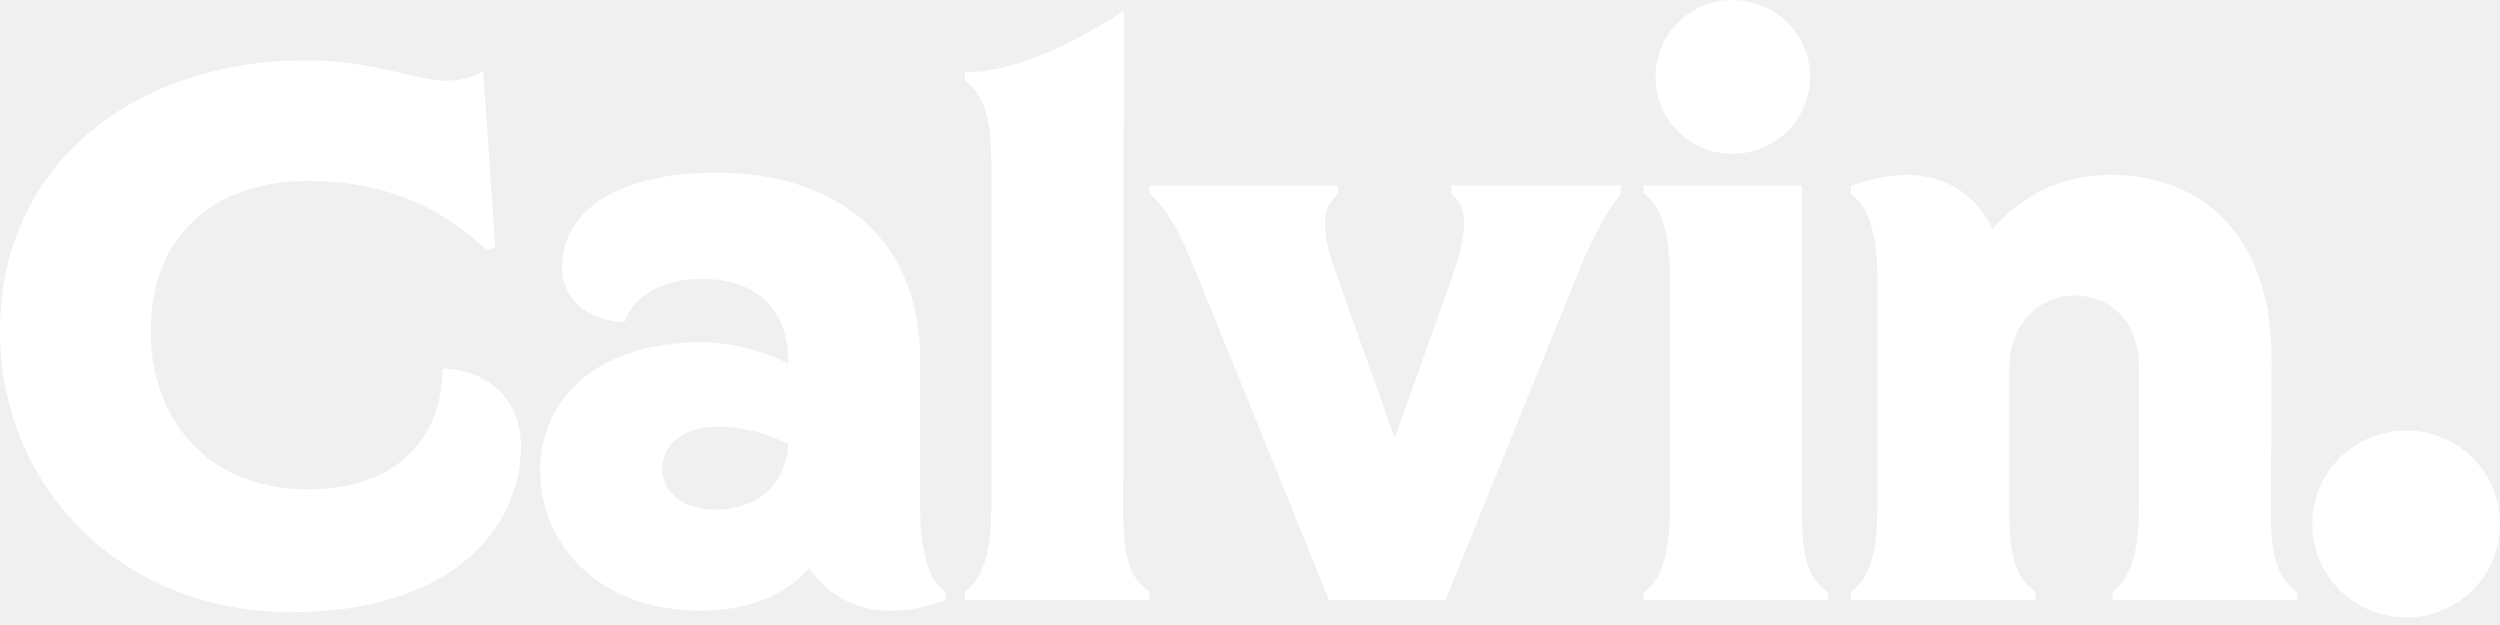
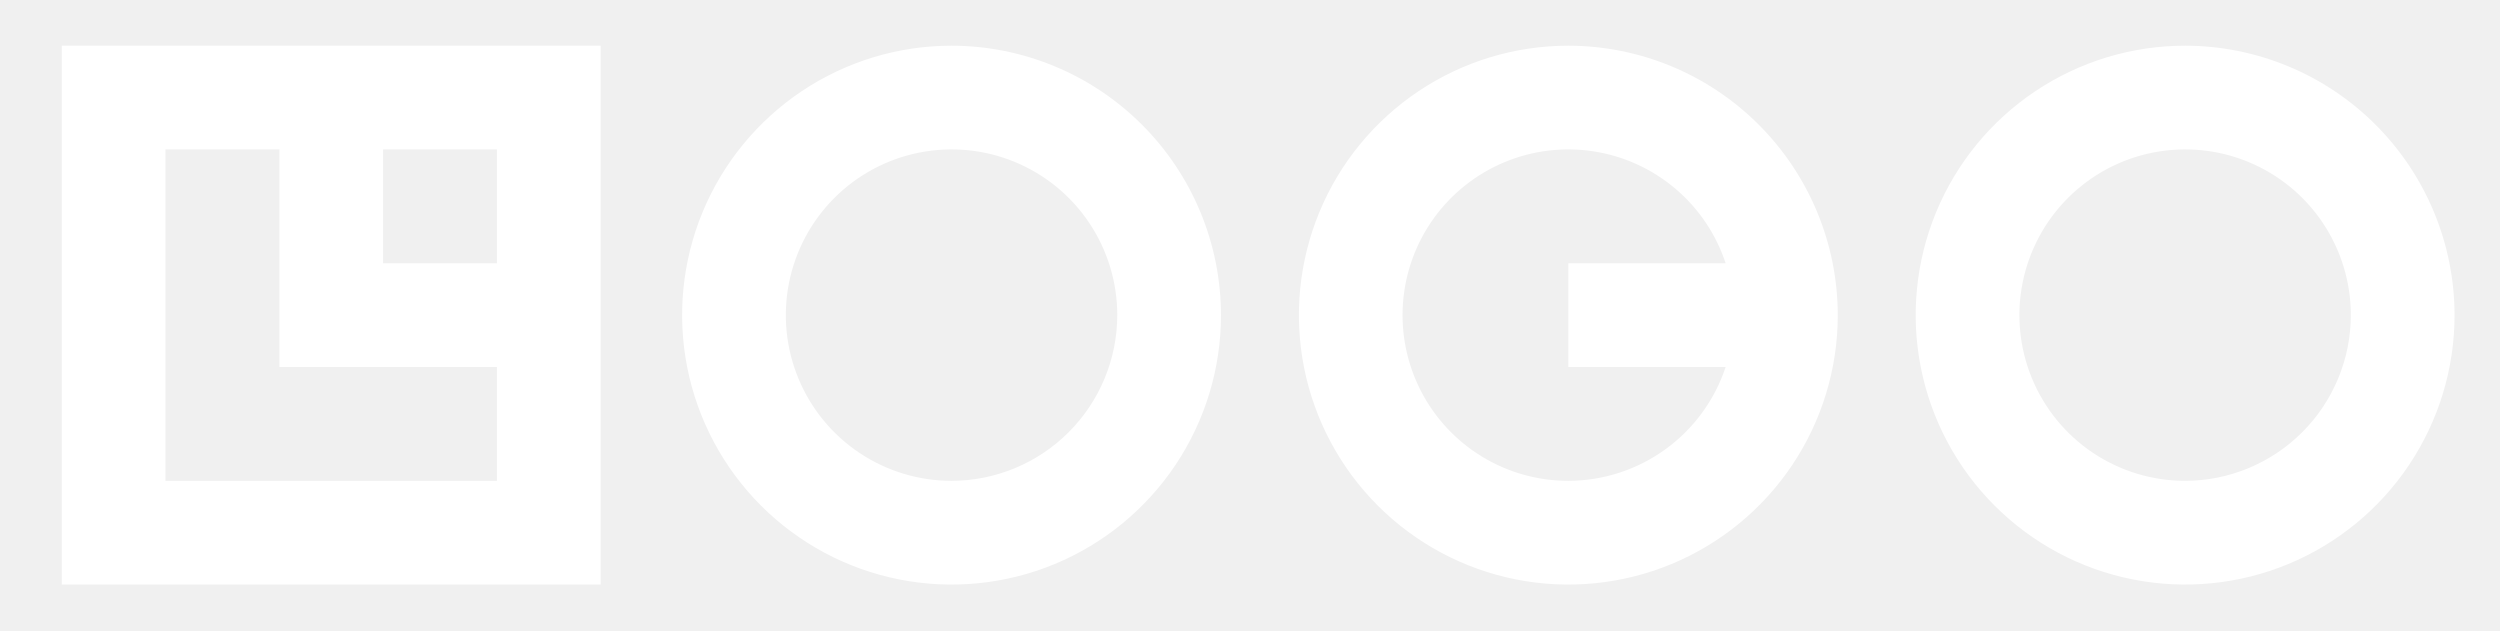
- <svg xmlns="http://www.w3.org/2000/svg" width="200" height="50" viewBox="0 0 200 50" fill="none">
-   <path d="M39.626 19.843L38.661 5.67C38.057 6.092 37.032 6.454 35.585 6.454C33.474 6.454 29.734 4.825 24.427 4.825C11.278 4.825 0 12.726 0 26.478C0 38.843 9.529 48.975 23.341 48.975C36.067 48.975 41.676 42.281 41.676 35.706C41.676 31.544 38.48 29.494 35.404 29.494C35.404 34.5 32.267 39.144 24.668 39.144C16.465 39.144 12.063 33.414 12.063 26.538C12.063 18.999 16.888 14.476 24.728 14.476C31.001 14.476 35.464 16.767 38.902 19.964L39.626 19.843Z" fill="white" />
-   <path d="M75.599 47.287C74.272 46.442 73.609 44.15 73.609 40.23V28.83C73.609 18.698 66.552 13.812 57.324 13.812C49.242 13.812 44.96 17.009 44.96 21.351C44.96 24.066 47.252 25.754 49.966 25.754C50.569 24.066 52.379 22.316 56.178 22.316C60.581 22.316 63.054 24.789 63.054 28.891V29.072C61.064 28.107 58.712 27.383 56.058 27.383C48.036 27.383 43.211 31.665 43.211 37.697C43.211 43.487 47.855 48.855 56.058 48.855C59.978 48.855 62.752 47.588 64.743 45.477C66.251 47.648 68.543 48.855 71.196 48.855C73.307 48.855 74.936 48.312 75.659 47.95L75.599 47.287ZM63.054 35.525C62.873 39.023 60.28 40.773 57.264 40.773C54.67 40.773 52.982 39.446 52.982 37.455C52.982 35.525 54.791 34.138 57.264 34.138C59.797 34.138 61.426 34.741 63.054 35.525Z" fill="white" />
-   <path d="M91.966 48.01V47.347C90.337 46.261 89.855 44.452 89.855 40.833L89.915 0.844C86.356 3.197 81.411 5.79 77.189 5.79V6.454C78.456 7.358 79.3 8.987 79.3 12.606V40.833C79.3 44.452 78.456 46.442 77.189 47.347V48.01H91.966Z" fill="white" />
-   <path d="M115.618 48.071L126.173 22.015C127.62 18.396 128.826 16.587 129.671 15.501V14.837H116.1V15.501C117.427 16.587 117.487 18.396 116.221 22.015L111.577 35.043L106.933 22.015C105.606 18.396 105.726 16.587 107.053 15.501V14.837H91.975V15.501C93.242 16.587 94.327 18.396 95.775 22.015L106.33 48.01H115.557L115.618 48.071Z" fill="white" />
-   <path d="M144.807 6.152C144.807 2.714 141.972 0 138.595 0C135.217 0 132.443 2.714 132.443 6.152C132.443 9.59 135.217 12.304 138.595 12.304C141.972 12.304 144.807 9.59 144.807 6.152ZM146.254 48.01V47.407C144.626 46.322 144.144 44.452 144.144 40.833V14.837H131.478V15.441C132.744 16.345 133.589 18.396 133.589 22.015V40.833C133.589 44.452 132.865 46.442 131.478 47.407V48.01H146.254Z" fill="white" />
-   <path d="M183.779 48.01V47.347C182.15 46.261 181.668 44.452 181.668 40.833C181.668 39.868 181.728 33.776 181.728 28.529C181.728 19.964 177.144 13.993 168.761 13.993C164.78 13.993 161.644 15.742 159.412 18.336C158.085 15.561 155.673 13.993 152.476 13.993C150.727 13.993 149.038 14.536 148.073 14.837V15.501C149.34 16.405 150.184 18.396 150.184 22.015V40.833C150.184 44.452 149.46 46.382 148.073 47.347V48.01H162.85V47.347C161.222 46.261 160.739 44.452 160.739 40.833V29.554C160.739 25.815 163.212 23.643 165.926 23.643C168.821 23.643 171.113 25.694 171.113 29.313V40.833C171.113 44.452 170.268 46.442 169.002 47.347V48.01H183.779Z" fill="white" />
-   <path d="M192.521 49.398C196.622 49.398 200 46.08 200 41.919C200 37.757 196.622 34.44 192.521 34.44C188.36 34.44 184.982 37.757 184.982 41.919C184.982 46.08 188.36 49.398 192.521 49.398Z" fill="white" />
+ <svg xmlns="http://www.w3.org/2000/svg" id="logo-11" width="119" height="30" viewBox="0 0 119 30" fill="none">
+   <path d="M2.941 27.825H28.591V2.175H2.941V27.825ZM23.654 12.532H18.234V7.112H23.654V12.532ZM7.877 7.112H13.3V17.468H23.654V22.888H7.877V7.112ZM45.294 2.175C42.757 2.175 40.278 2.927 38.169 4.336C36.06 5.746 34.416 7.749 33.445 10.092C32.474 12.436 32.221 15.014 32.715 17.502C33.21 19.99 34.432 22.275 36.225 24.069C38.019 25.862 40.304 27.084 42.792 27.579C45.28 28.073 47.858 27.82 50.202 26.849C52.545 25.878 54.548 24.234 55.958 22.125C57.367 20.016 58.119 17.537 58.119 15C58.115 11.6 56.763 8.34 54.358 5.936C51.954 3.531 48.694 2.179 45.294 2.175V2.175ZM45.294 22.888C43.734 22.888 42.209 22.425 40.912 21.559C39.614 20.692 38.603 19.46 38.006 18.019C37.409 16.577 37.253 14.991 37.557 13.461C37.862 11.931 38.613 10.525 39.716 9.422C40.819 8.319 42.225 7.568 43.755 7.264C45.285 6.959 46.871 7.115 48.313 7.712C49.754 8.309 50.986 9.32 51.853 10.618C52.719 11.915 53.182 13.44 53.182 15C53.179 17.091 52.347 19.096 50.868 20.574C49.389 22.053 47.385 22.885 45.294 22.888V22.888ZM104.013 2.175C101.476 2.175 98.997 2.927 96.888 4.336C94.778 5.745 93.134 7.748 92.163 10.091C91.193 12.435 90.939 15.014 91.433 17.501C91.928 19.989 93.149 22.275 94.943 24.068C96.737 25.862 99.022 27.084 101.51 27.578C103.997 28.073 106.576 27.82 108.92 26.849C111.263 25.878 113.266 24.234 114.675 22.125C116.085 20.016 116.837 17.537 116.837 15C116.833 11.6 115.481 8.34 113.077 5.936C110.673 3.532 107.413 2.179 104.013 2.175V2.175ZM104.013 22.888C102.453 22.888 100.928 22.426 99.63 21.559C98.333 20.692 97.322 19.461 96.725 18.019C96.127 16.578 95.971 14.992 96.275 13.462C96.58 11.932 97.331 10.526 98.434 9.423C99.537 8.319 100.943 7.568 102.473 7.264C104.003 6.959 105.589 7.115 107.03 7.712C108.472 8.309 109.704 9.32 110.571 10.618C111.437 11.915 111.9 13.44 111.9 15C111.897 17.091 111.065 19.095 109.586 20.574C108.108 22.052 106.104 22.885 104.013 22.888V22.888ZM74.653 2.175C72.116 2.175 69.637 2.927 67.528 4.336C65.419 5.746 63.775 7.749 62.804 10.092C61.834 12.436 61.58 15.014 62.074 17.502C62.569 19.99 63.791 22.275 65.584 24.069C67.378 25.862 69.663 27.084 72.151 27.579C74.639 28.073 77.217 27.82 79.561 26.849C81.904 25.878 83.907 24.234 85.317 22.125C86.726 20.016 87.478 17.537 87.478 15C87.474 11.6 86.121 8.34 83.717 5.936C81.313 3.531 78.053 2.179 74.653 2.175ZM74.653 22.888C73.199 22.889 71.774 22.488 70.534 21.73C69.294 20.971 68.287 19.885 67.626 18.591C66.964 17.297 66.673 15.845 66.784 14.396C66.896 12.946 67.405 11.556 68.257 10.378C69.109 9.2 70.269 8.281 71.611 7.721C72.952 7.161 74.422 6.982 75.858 7.205C77.295 7.428 78.641 8.043 79.75 8.983C80.859 9.923 81.686 11.152 82.141 12.532H74.653V17.468H82.141C81.62 19.043 80.617 20.415 79.272 21.387C77.928 22.36 76.312 22.885 74.653 22.888V22.888Z" class="ccustom" fill="#ffffff" />
</svg>
